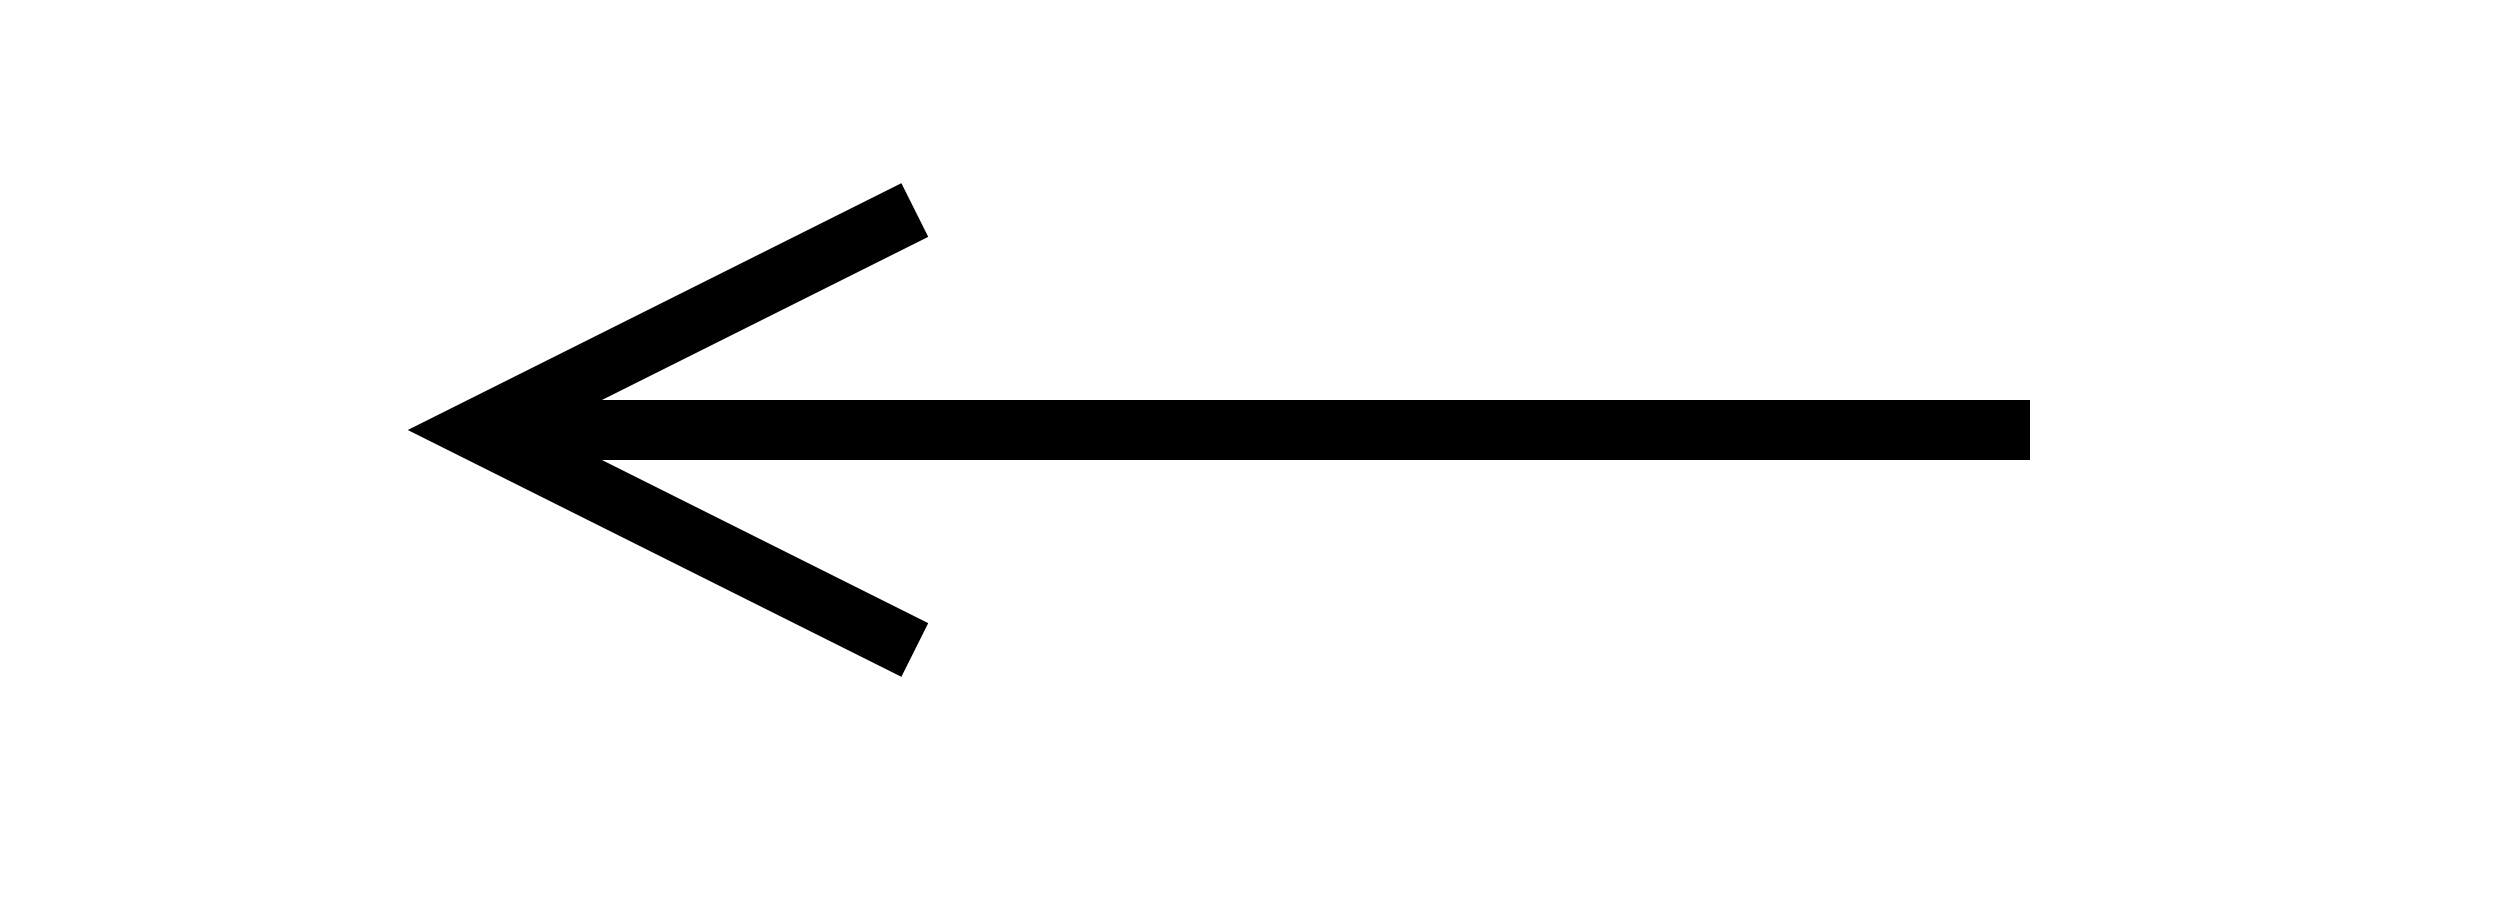
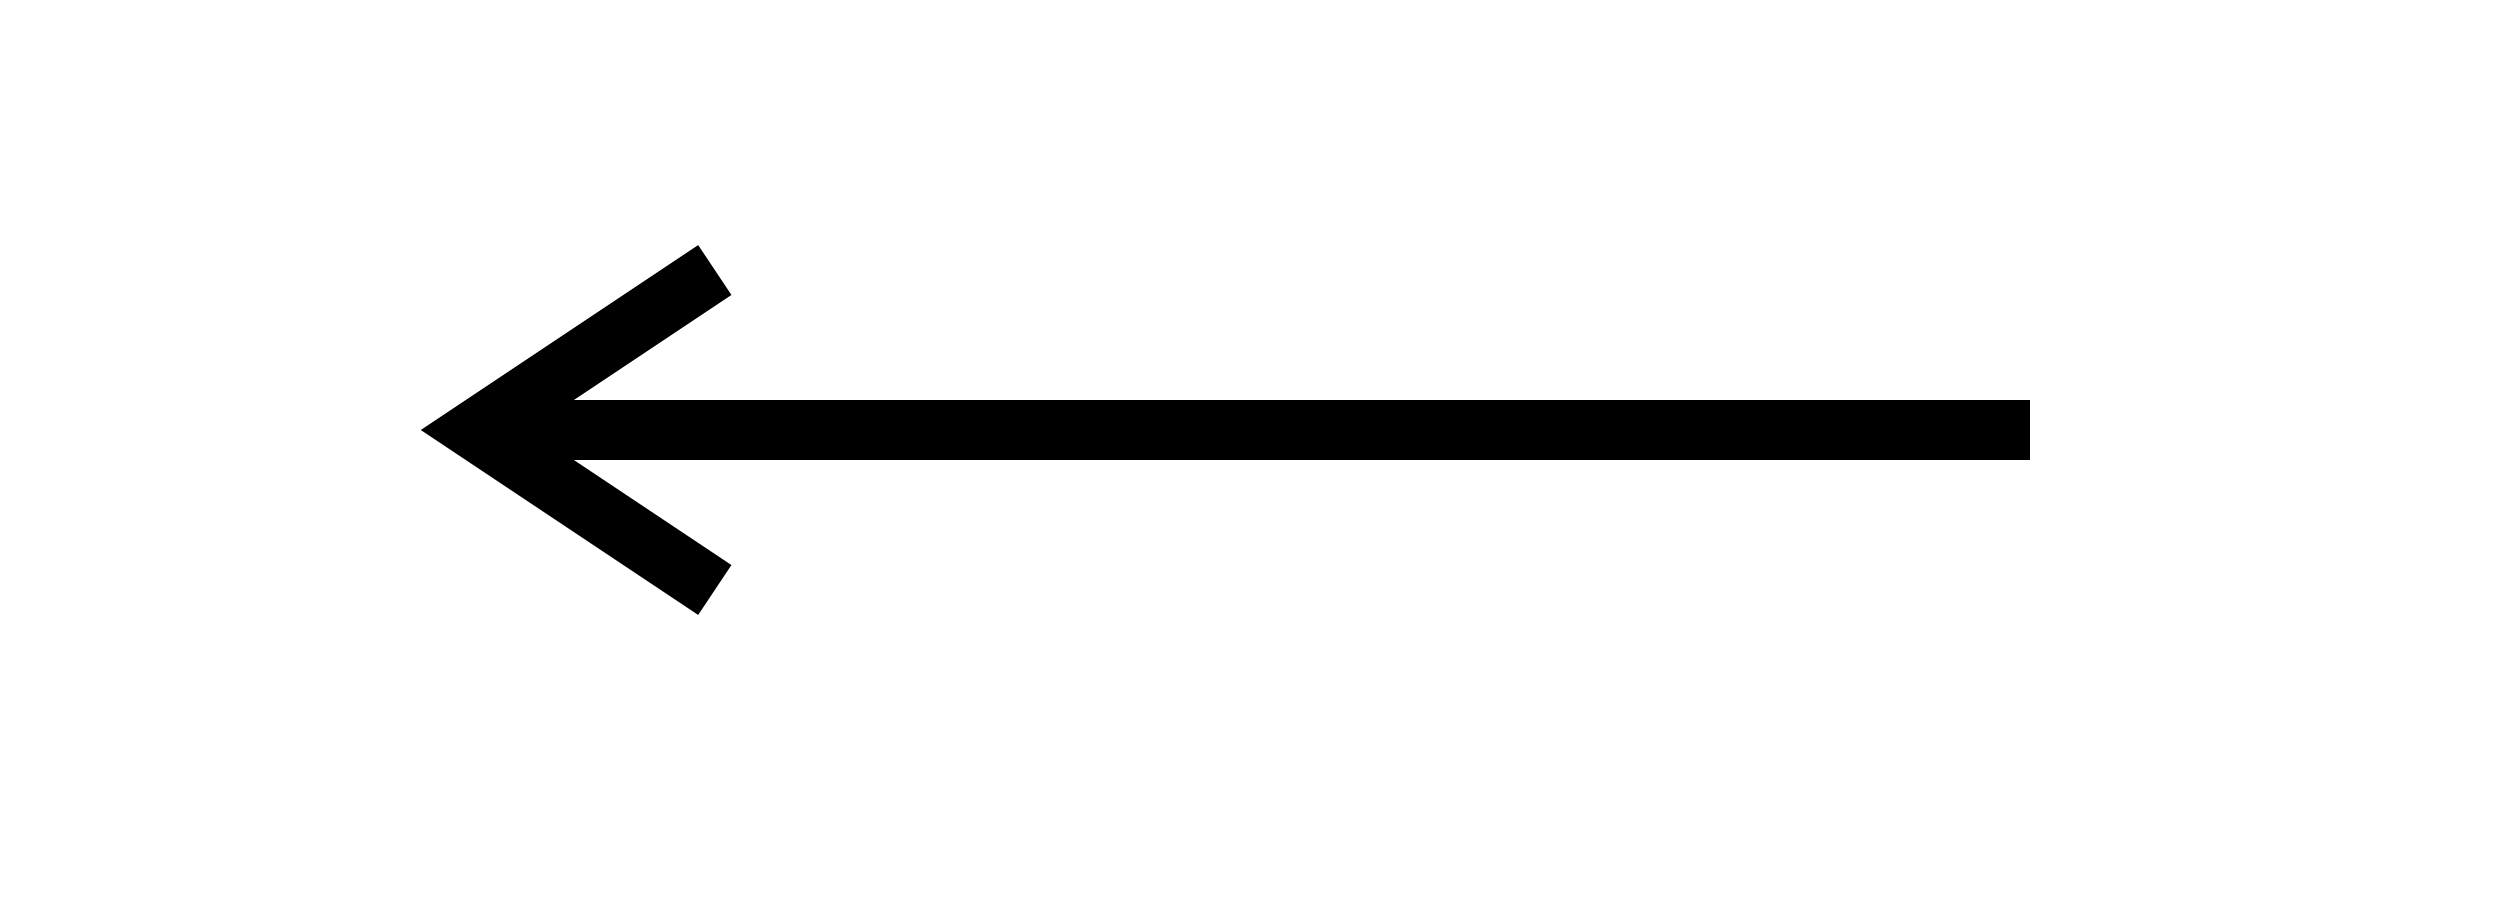
<svg xmlns="http://www.w3.org/2000/svg" version="1.1" width="125px" height="45px" viewBox="-0.5 -0.5 125 45">
  <defs />
  <g>
    <path d="M 101 21 L 25.47 21" fill="none" stroke="rgb(0, 0, 0)" stroke-width="3" stroke-miterlimit="10" pointer-events="stroke" />
-     <path d="M 45.24 10 L 23.24 21 L 45.24 32" fill="none" stroke="rgb(0, 0, 0)" stroke-width="3" stroke-miterlimit="10" pointer-events="all" />
+     <path d="M 35.24 13 L 23.24 21 L 35.24 29" fill="none" stroke="rgb(0, 0, 0)" stroke-width="3" stroke-miterlimit="10" pointer-events="all" />
  </g>
</svg>
